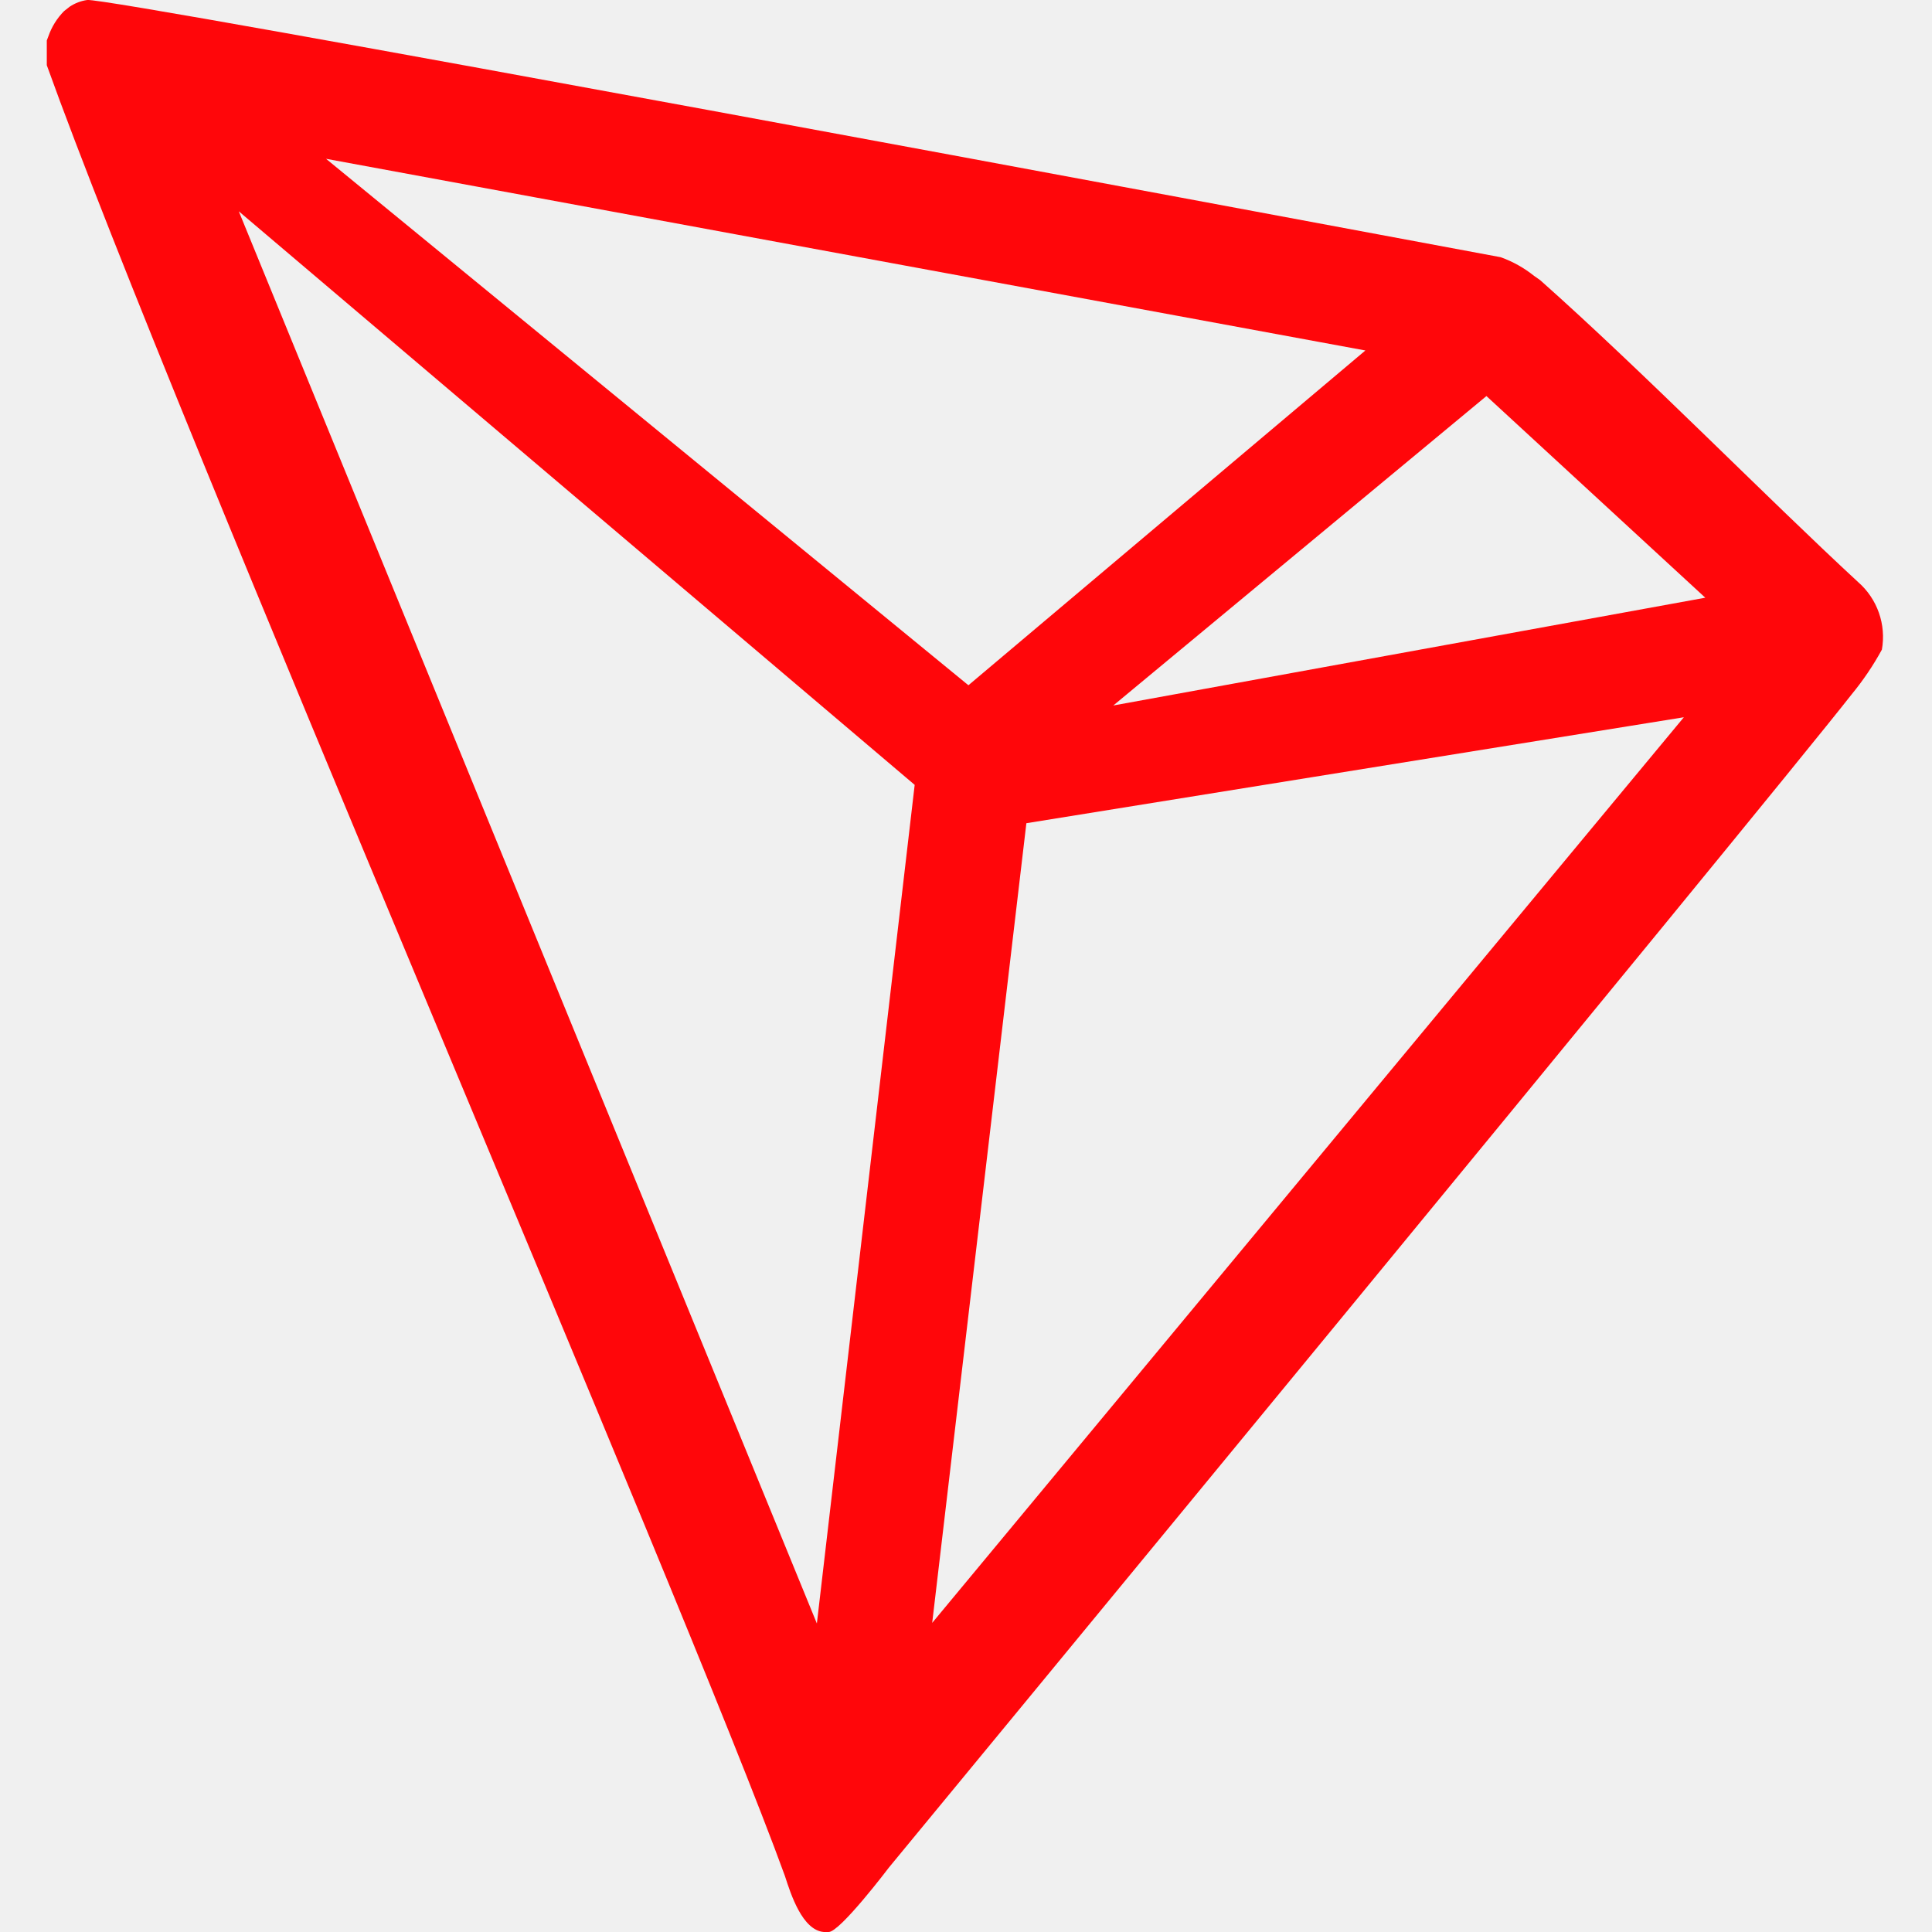
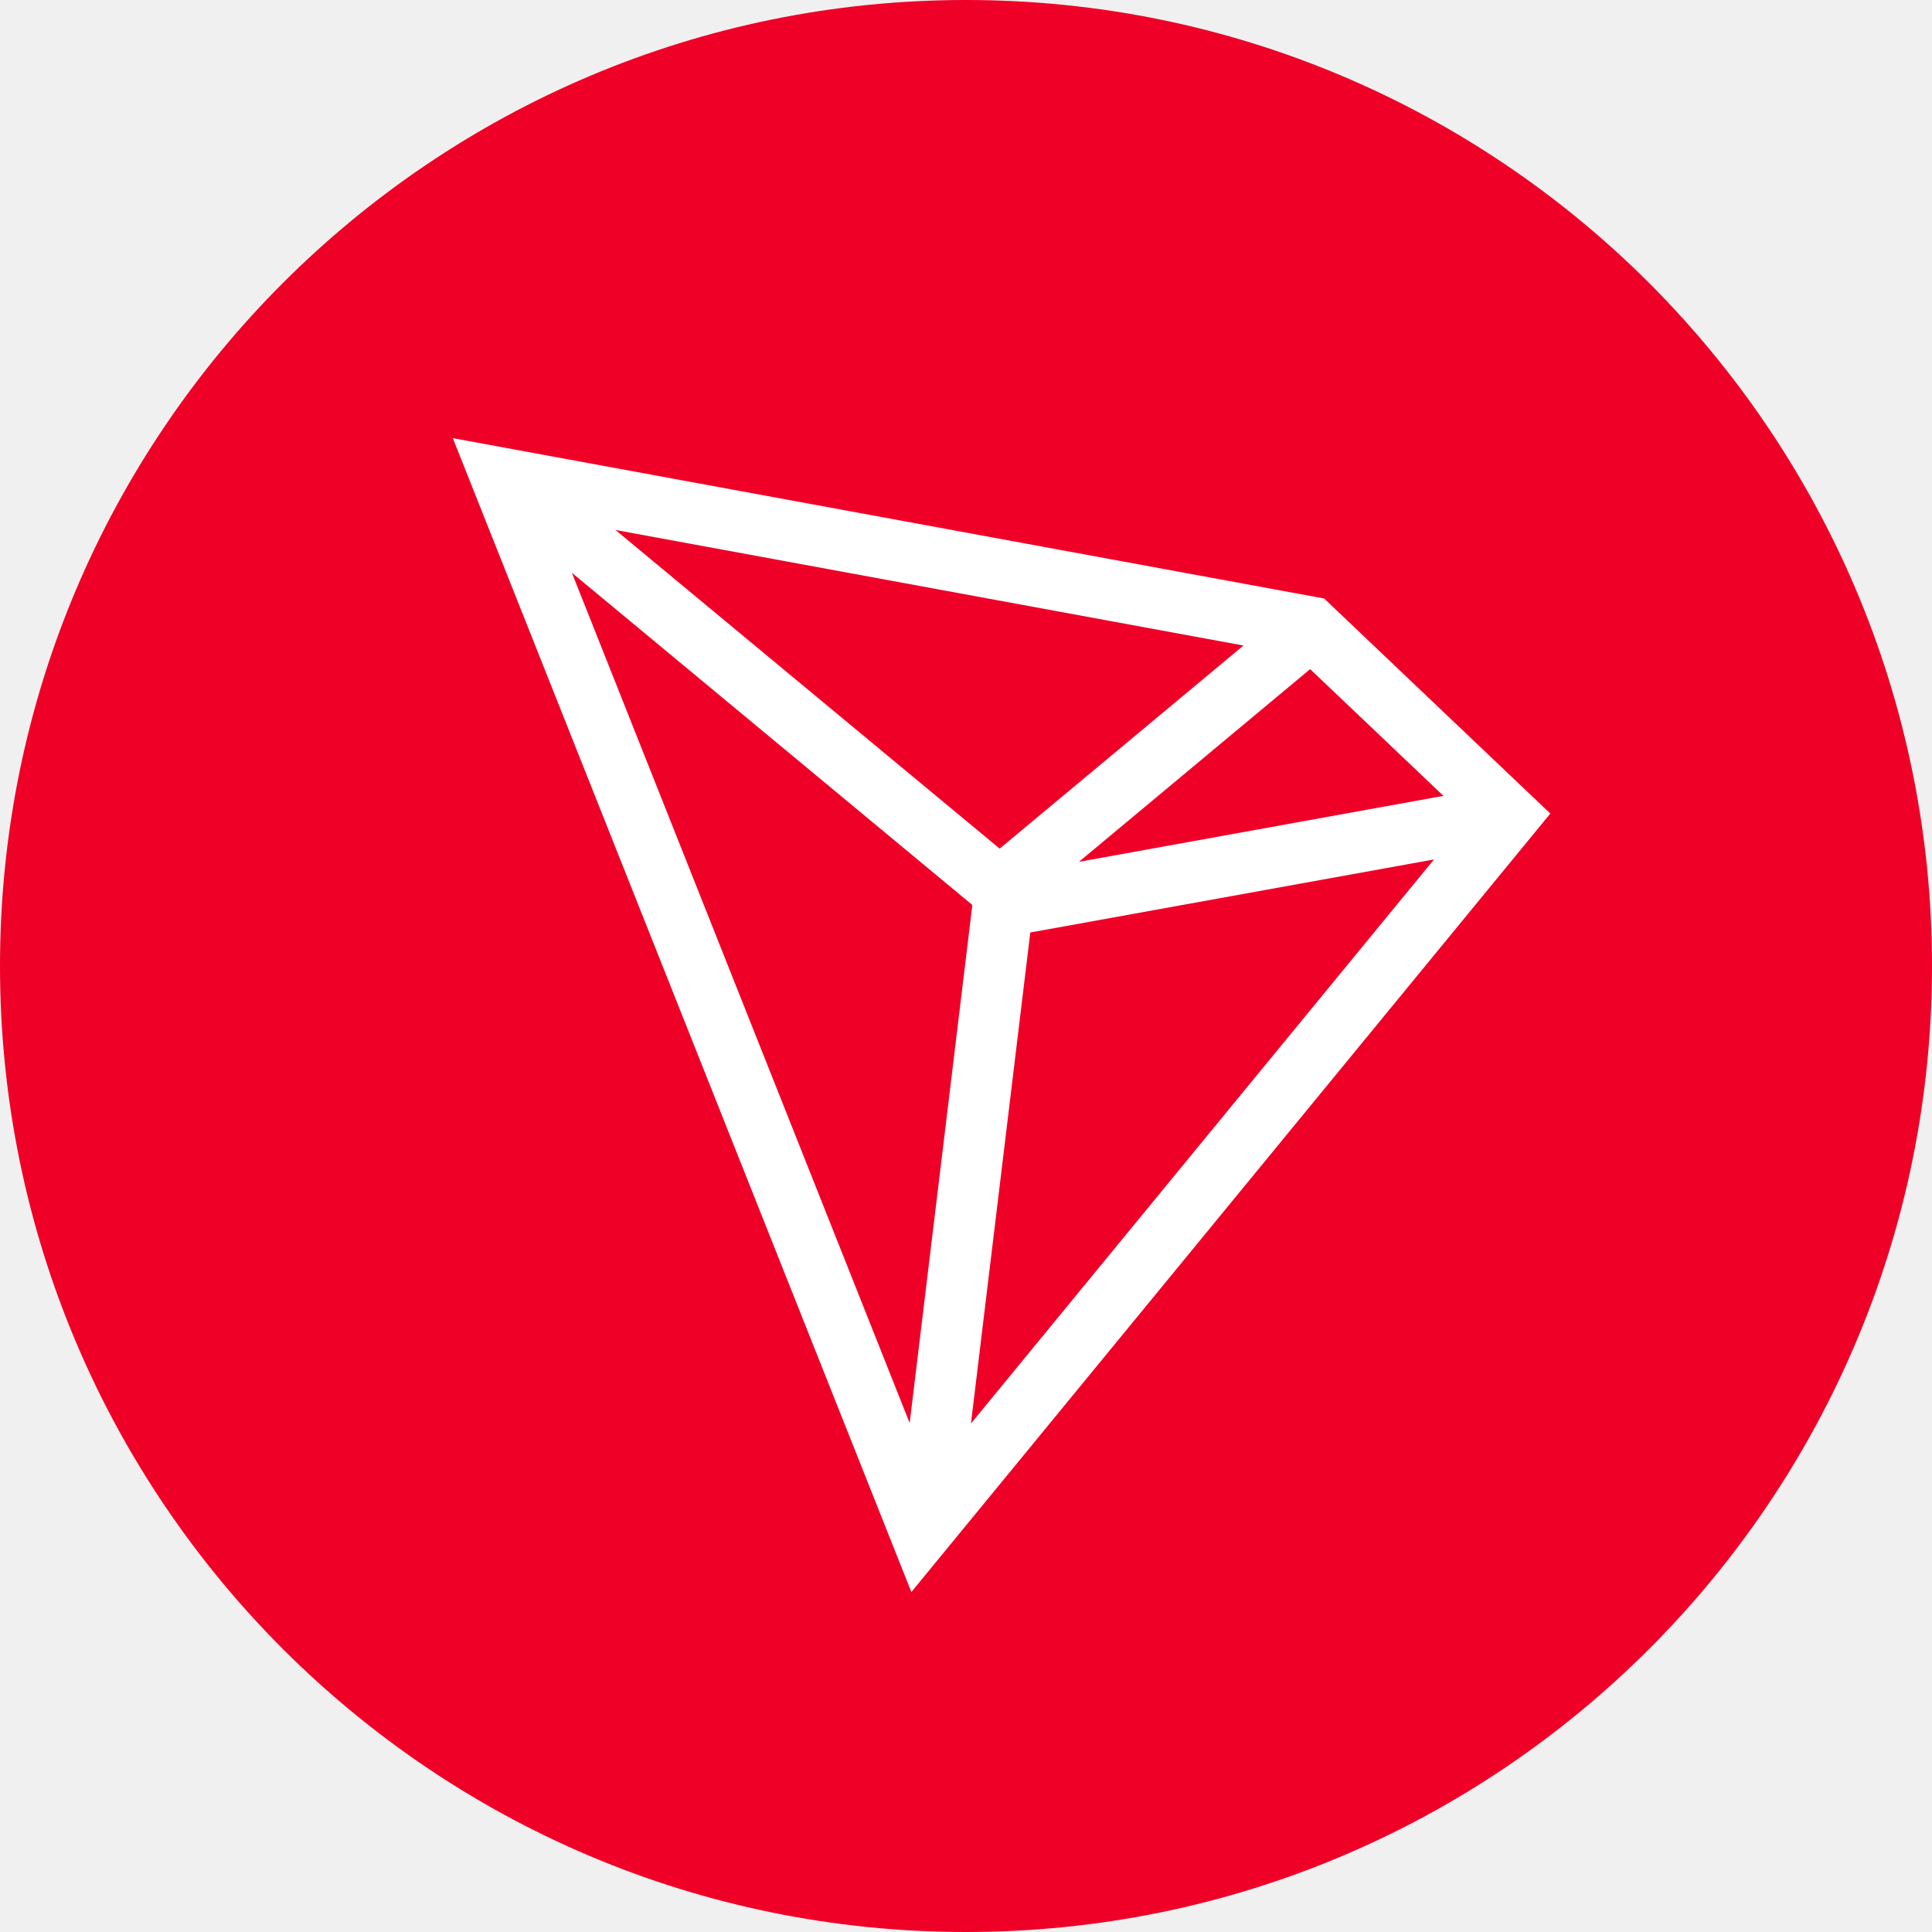
- <svg xmlns="http://www.w3.org/2000/svg" id="Calque_1" data-name="Calque 1" viewBox="0 0 64 64">
-   <defs>
-     <style>.cls-1{fill:#ff060a;}</style>
-   </defs>
-   <g id="tron">
-     <path class="cls-1" d="M61.55,19.28c-3-2.77-7.15-7-10.53-10l-.2-.14a3.82,3.82,0,0,0-1.11-.62l0,0C41.56,7,3.63-.09,2.89,0a1.4,1.4,0,0,0-.58.22L2.12.37a2.23,2.23,0,0,0-.52.84l-.05.13v.71l0,.11C5.82,14.05,22.68,53,26,62.14c.2.62.58,1.8,1.29,1.86h.16c.38,0,2-2.14,2-2.14S58.41,26.74,61.34,23a9.46,9.46,0,0,0,1-1.48A2.41,2.41,0,0,0,61.55,19.28ZM36.88,23.37,49.24,13.12l7.25,6.68Zm-4.8-.67L10.8,5.26l34.43,6.35ZM34,27.27l21.78-3.51-24.9,30ZM7.91,7,30.3,26,27.06,53.78Z" />
+ <svg xmlns="http://www.w3.org/2000/svg" width="32" height="32" viewBox="0 0 32 32">
+   <g fill="none">
+     <circle fill="#EF0027" cx="16" cy="16" r="16" />
+     <path d="M21.932 9.913L7.5 7.257l7.595 19.112 10.583-12.894-3.746-3.562zm-.232 1.17l2.208 2.099-6.038 1.093 3.83-3.192zm-5.142 2.973l-6.364-5.278 10.402 1.914-4.038 3.364zm-.453.934l-1.038 8.58L9.472 9.487l6.633 5.502zm.96.455l6.687-1.21-7.67 9.343.983-8.133z" fill="#FFF" />
  </g>
</svg>
